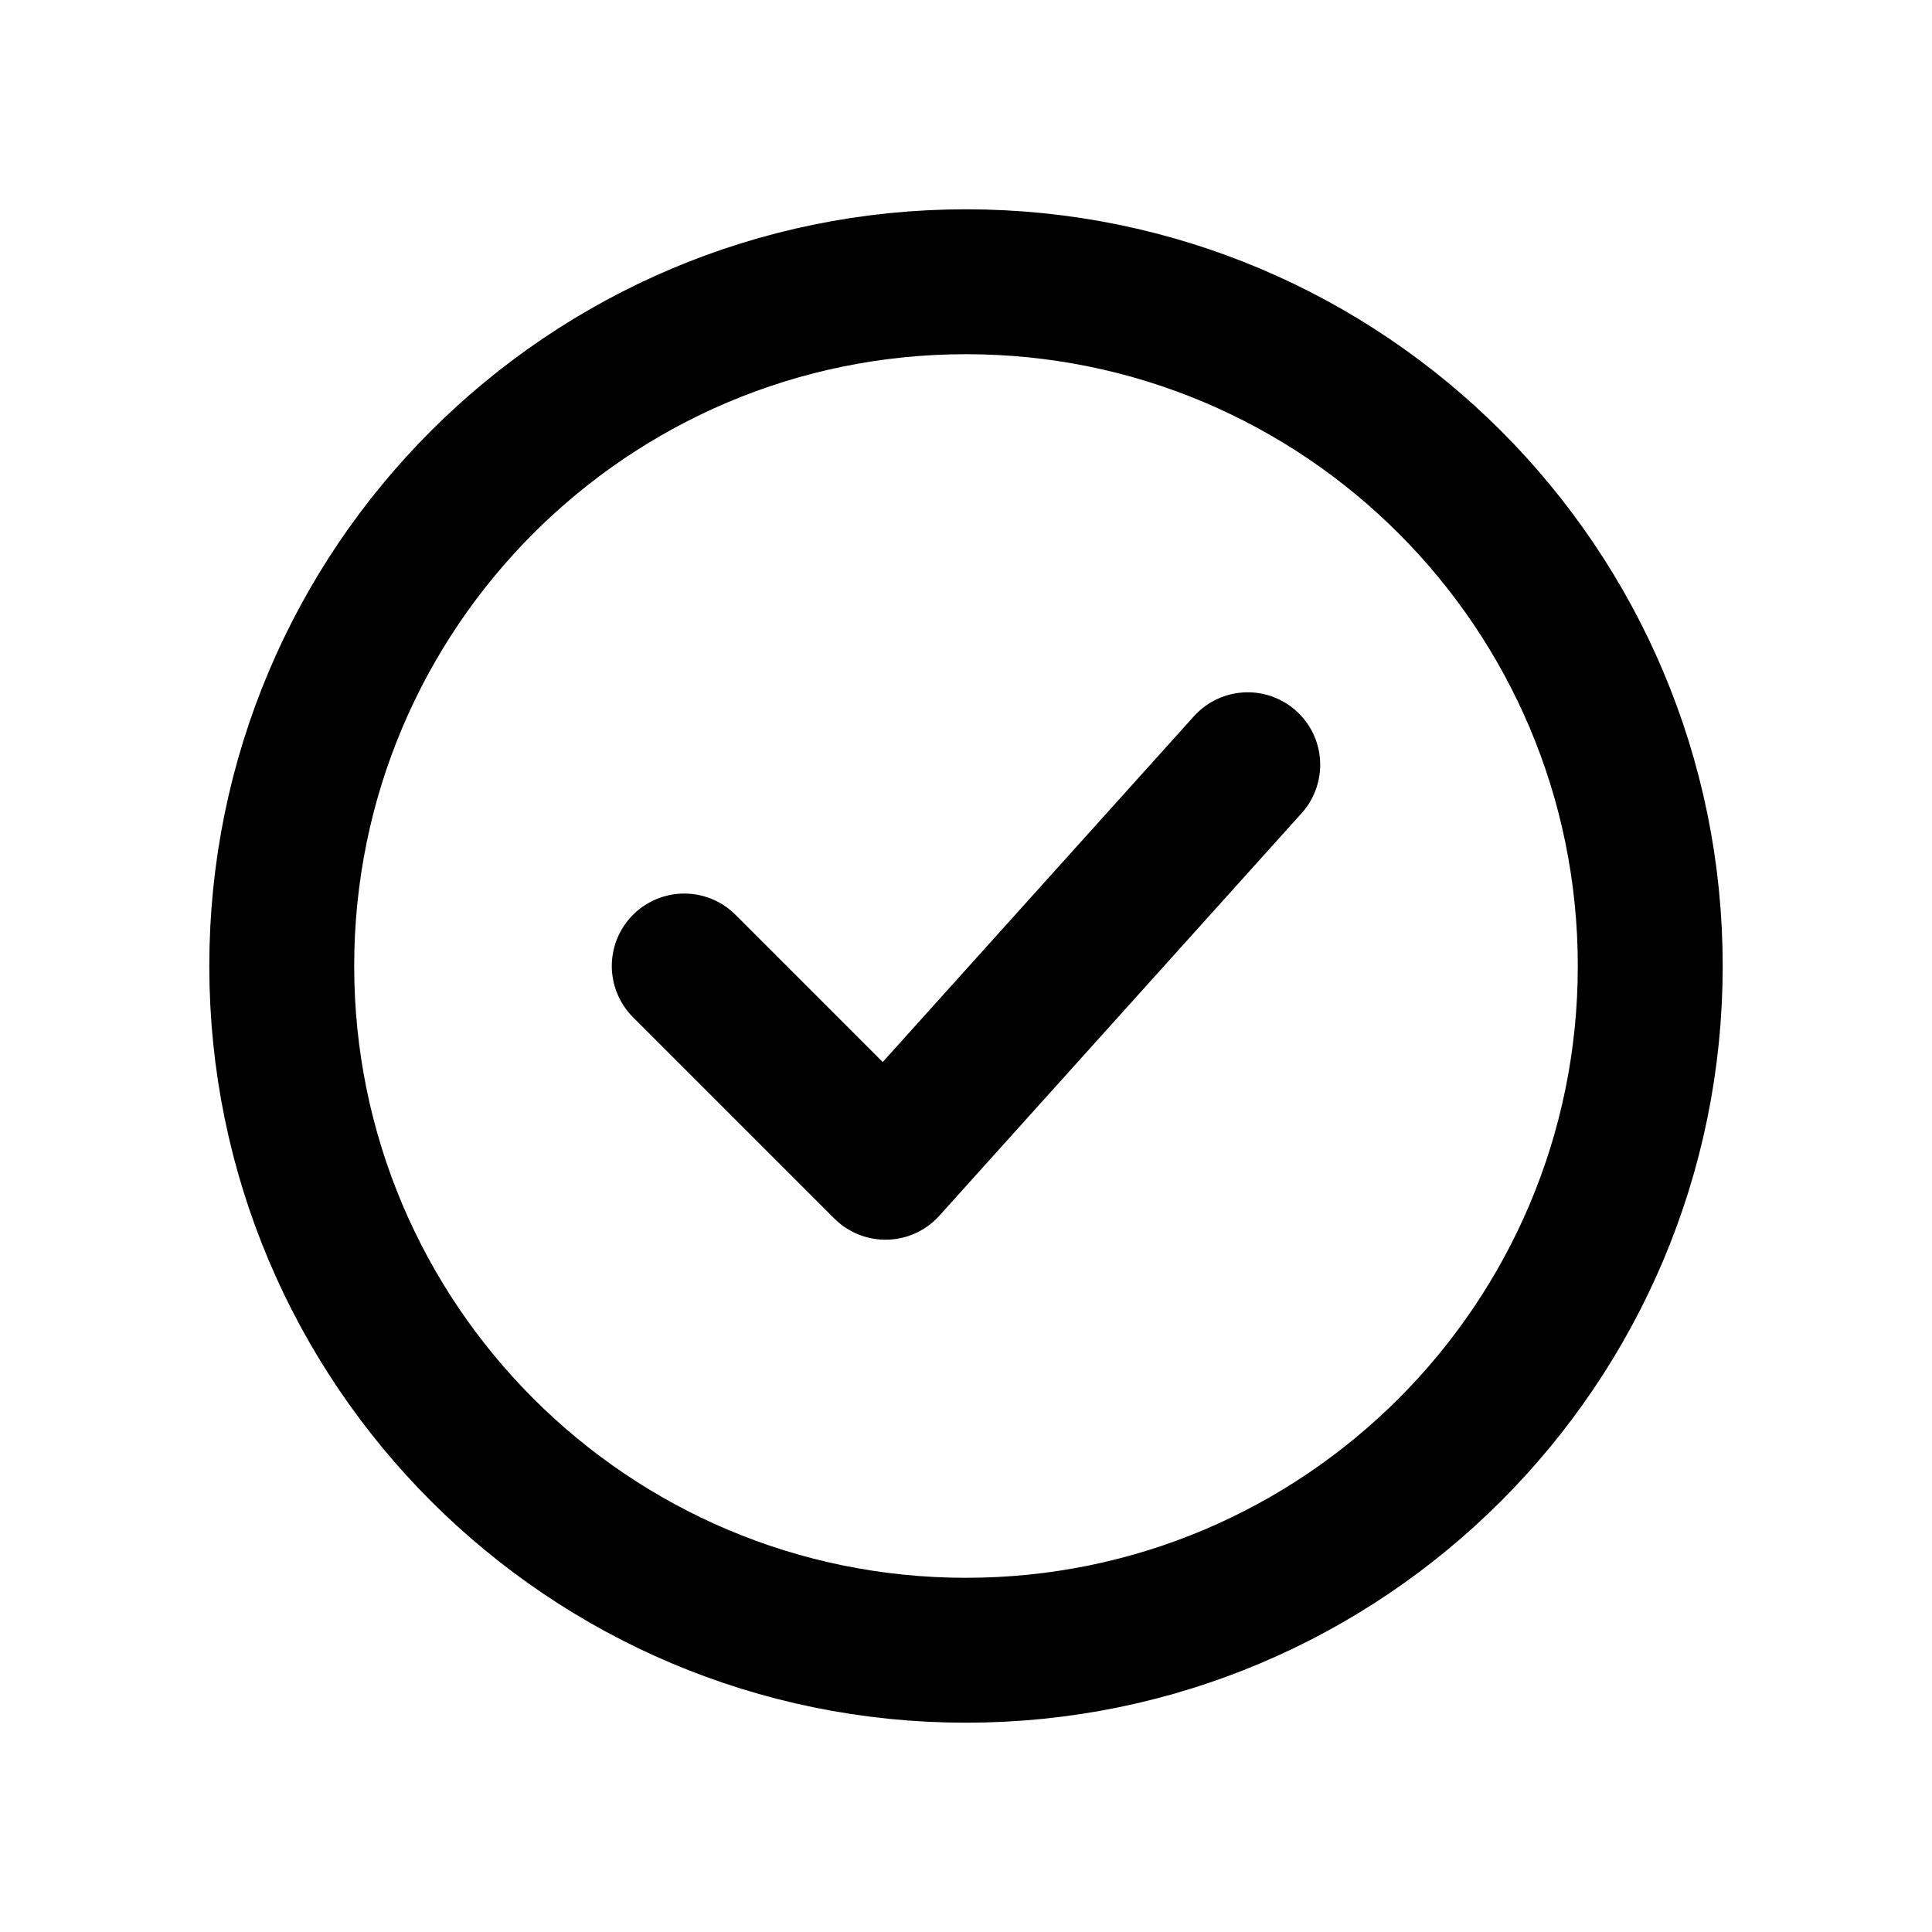
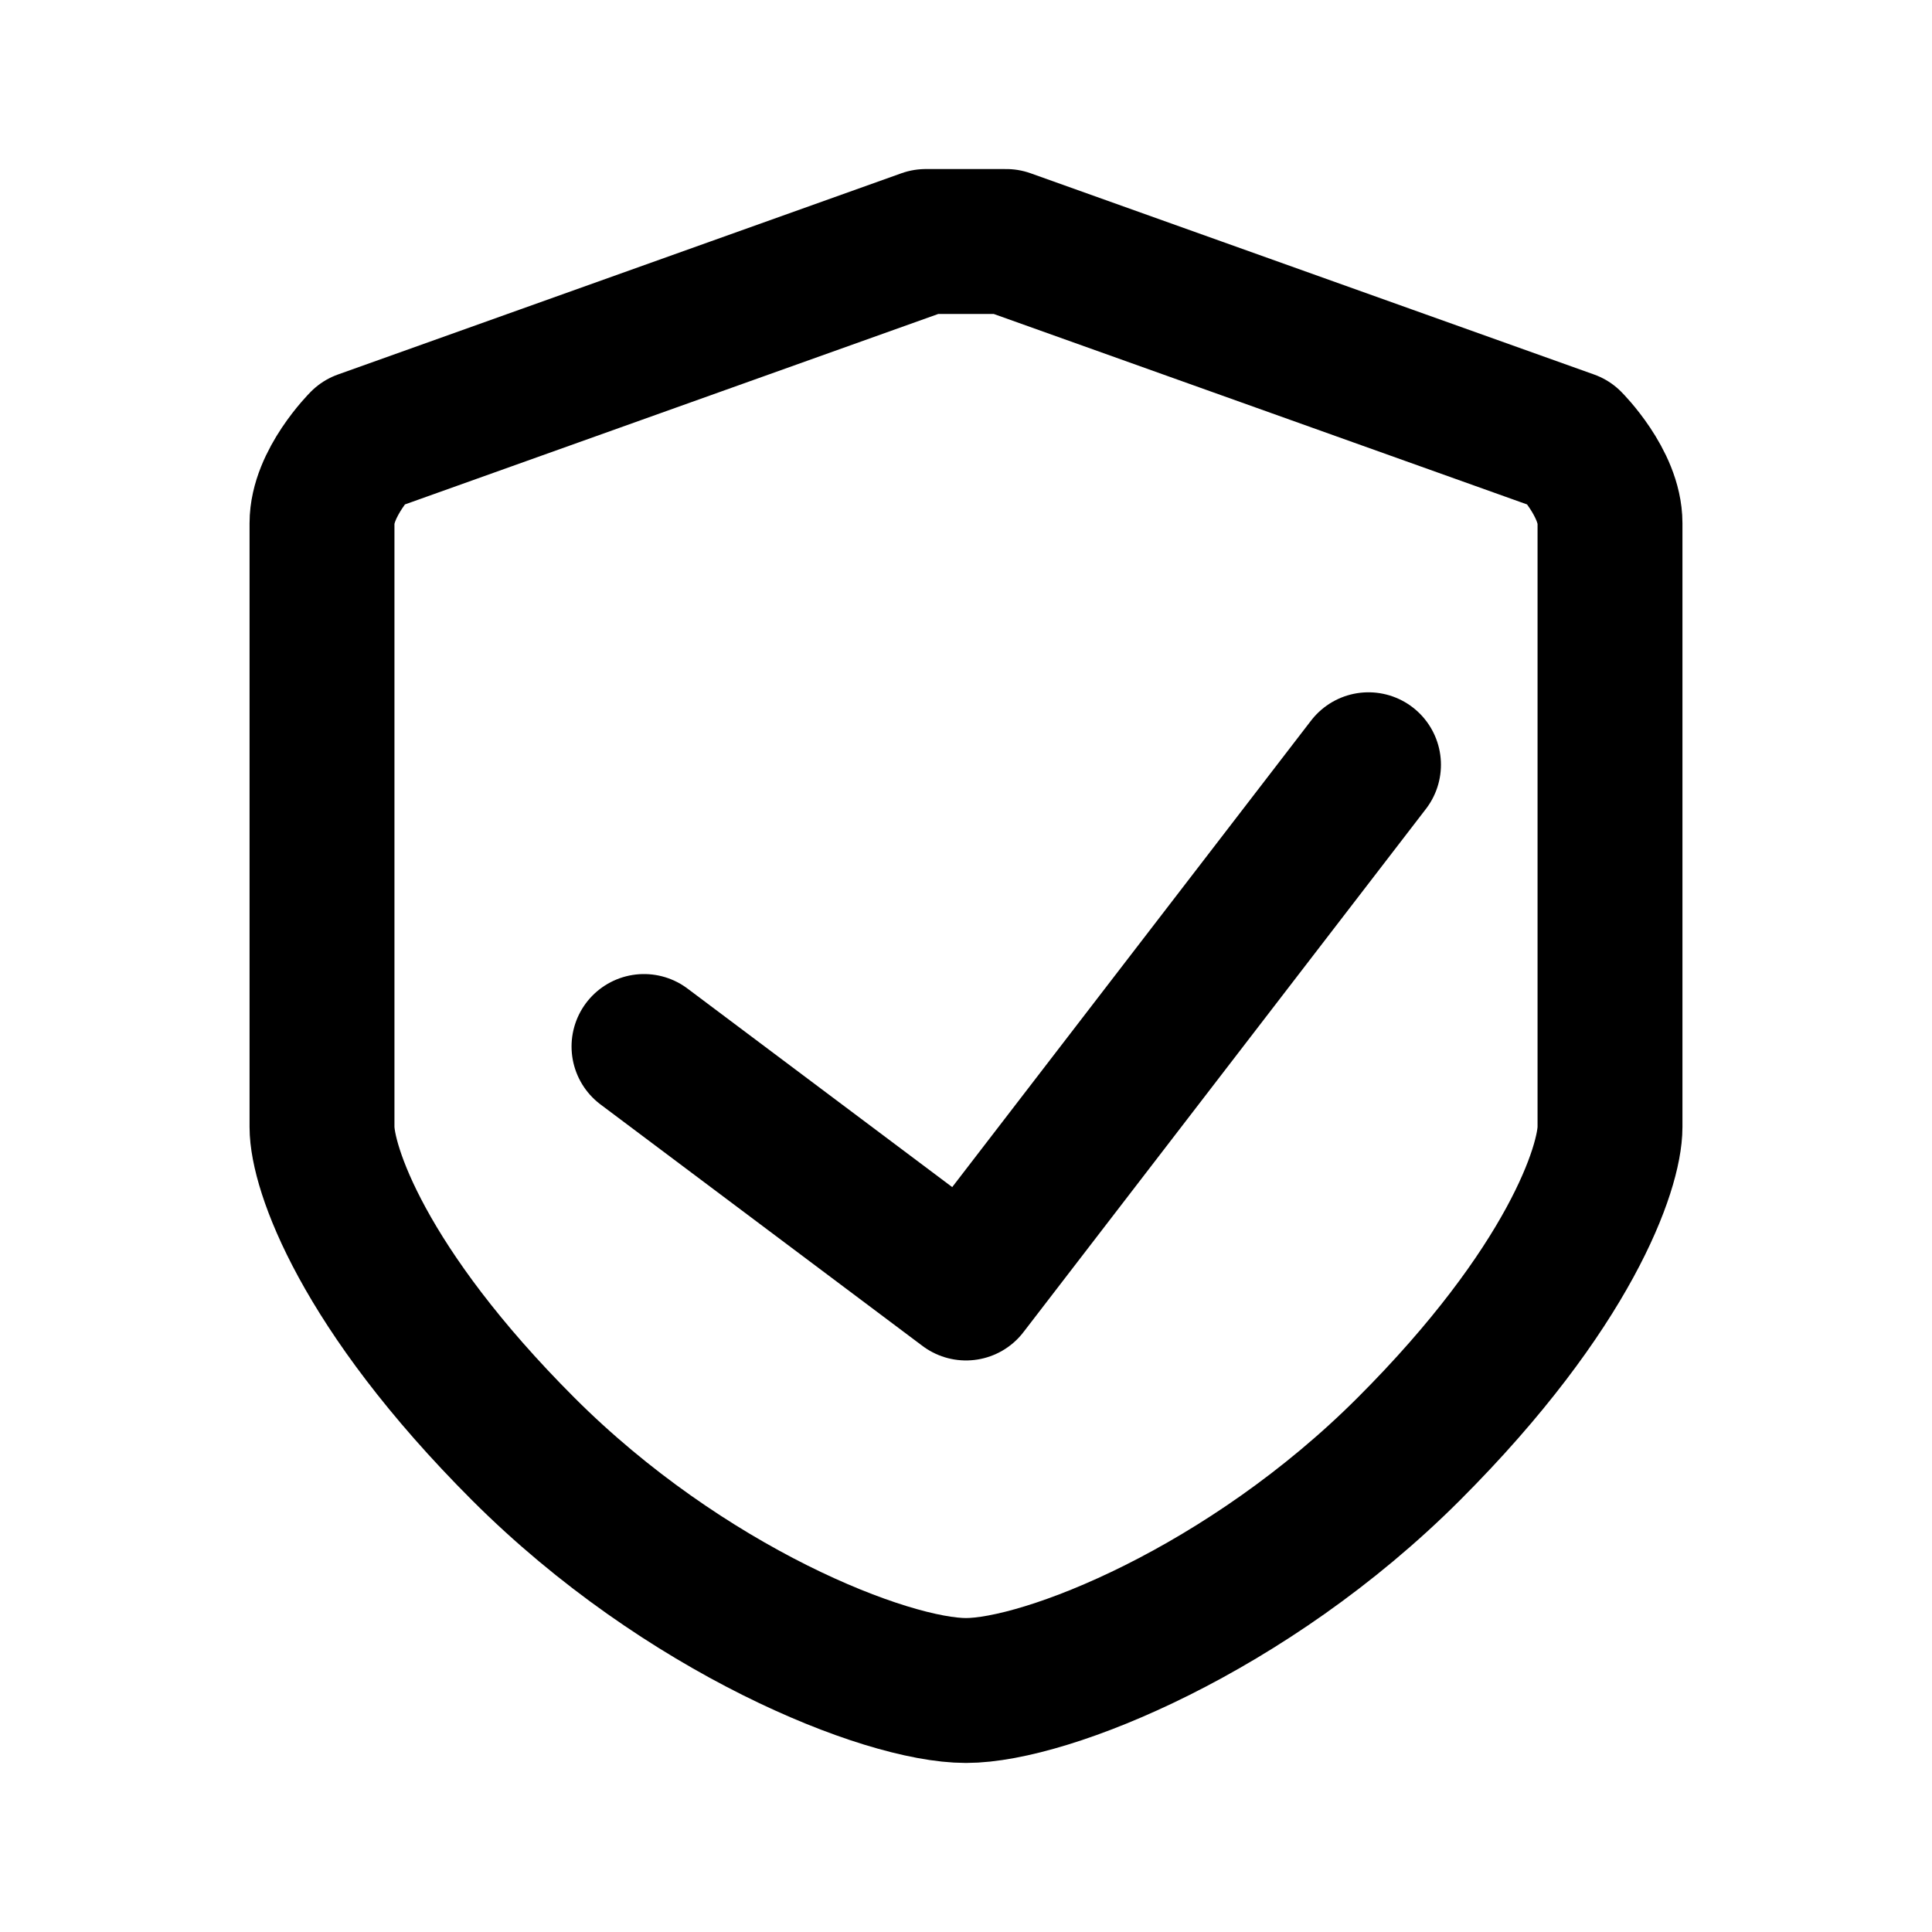
<svg xmlns="http://www.w3.org/2000/svg" viewBox="0 0 24 24" fill="none" stroke="currentColor" stroke-width="1.8" stroke-linecap="round" stroke-linejoin="round">
-   <circle cx="12" cy="12" r="8.5" />
-   <path d="M8.5 12l2.5 2.5 4.5-5" />
+   <path d="M 19.5 5.5 L 12.5 3 C 12 3 12 3 11.5 3 L 4.5 5.5 C 4.5 5.5 4 6 4 6.5 V 14 C 4 14 4 14 4 14 C 4 14.5 4.5 16 6.5 18 C 8.5 20 11 21 12 21 C 12 21 12 21 12 21 C 13 21 15.5 20 17.5 18 C 19.5 16 20 14.5 20 14 C 20 14 20 14 20 14 V 6.5 C 20 6 19.5 5.5 19.5 5.5 Z" />
+   <path d="M 8 13 L 12 16 L 17 9.5" />
</svg>
